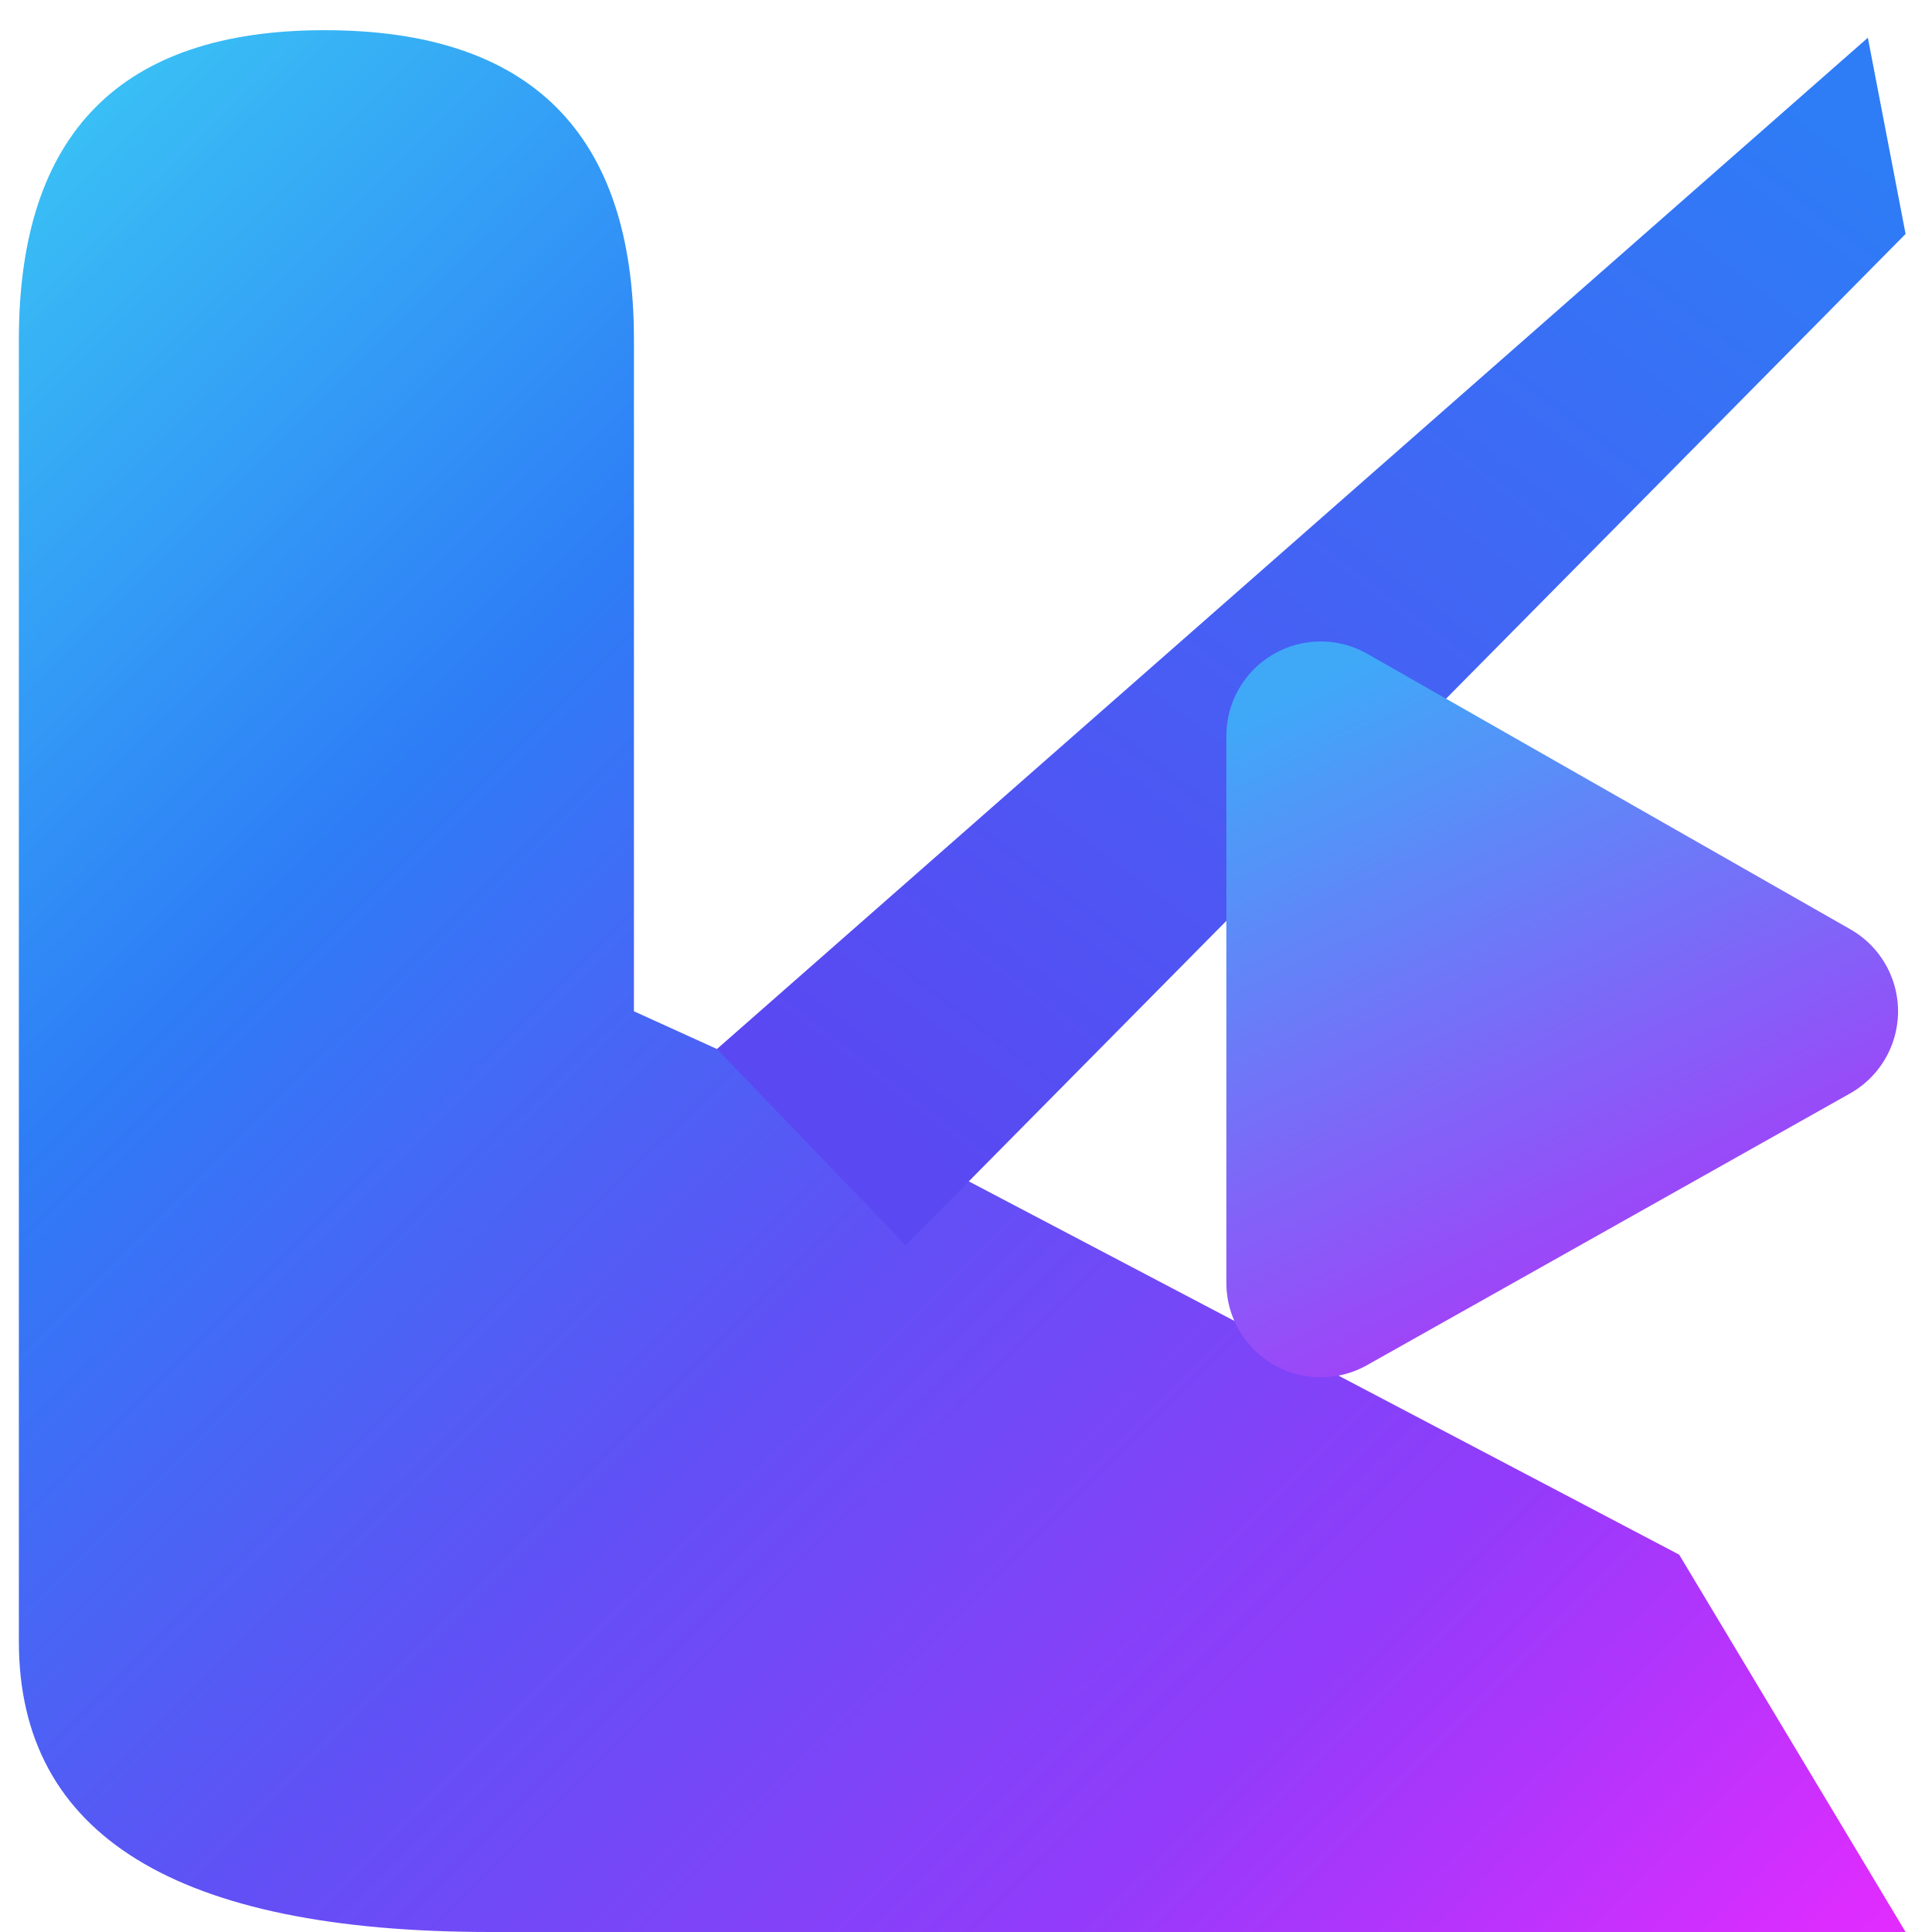
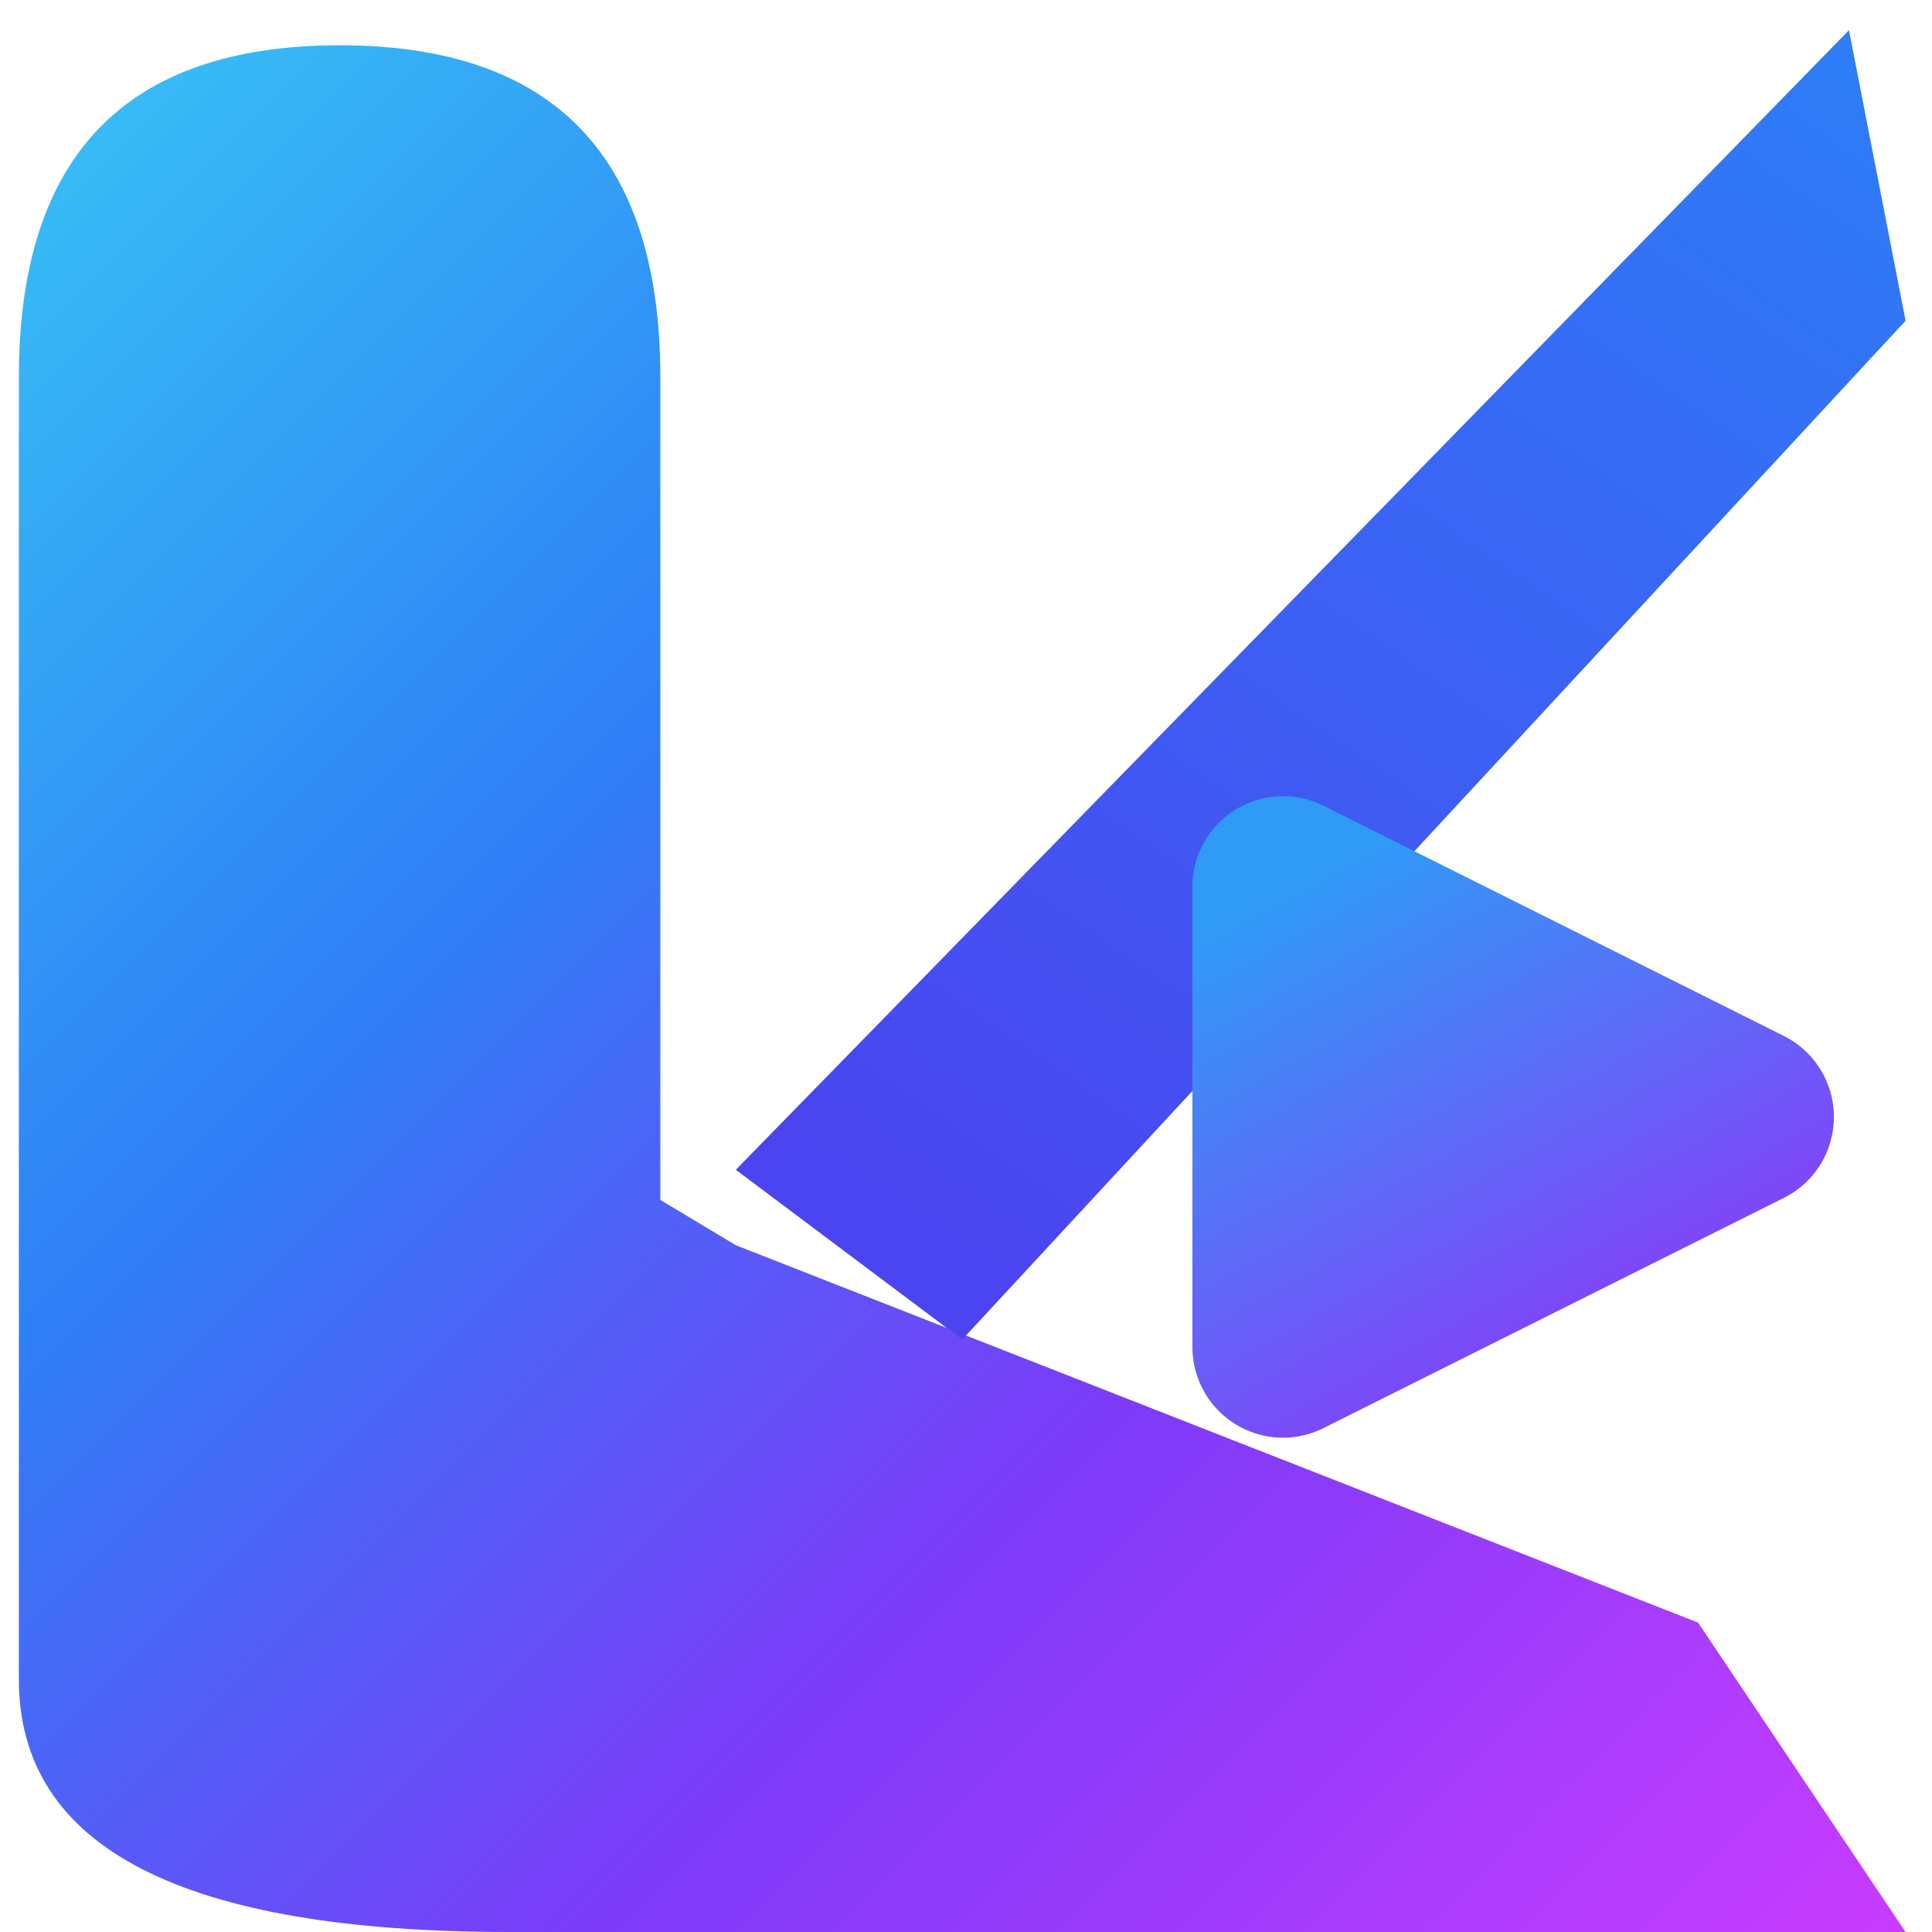
<svg xmlns="http://www.w3.org/2000/svg" width="512" height="512" viewBox="0 0 512 512" fill="none">
  <defs>
-     <linearGradient id="klvRamp" x1="5" y1="8" x2="505" y2="512" gradientUnits="userSpaceOnUse">
-       <stop offset="0" stop-color="#3BC9F5" />
-       <stop offset=".30" stop-color="#2E7CF6" />
-       <stop offset=".55" stop-color="#6150F5" />
-       <stop offset=".78" stop-color="#933BFA" />
-       <stop offset="1" stop-color="#E32BFF" />
+     <linearGradient id="klvRamp" x1="5" y1="12" x2="505" y2="512" gradientUnits="userSpaceOnUse">
+       <stop offset="0" stop-color="#38C4F5" />
+       <stop offset=".35" stop-color="#2F7EF6" />
+       <stop offset=".65" stop-color="#7C3BF8" />
+       <stop offset="1" stop-color="#C93CFF" />
    </linearGradient>
-     <linearGradient id="klvPlay" x1="350" y1="180" x2="430" y2="350" gradientUnits="userSpaceOnUse">
-       <stop offset="0" stop-color="#3FA9F8" />
-       <stop offset="1" stop-color="#A83AF8" />
+     <linearGradient id="klvPlay" x1="340" y1="235" x2="420" y2="380" gradientUnits="userSpaceOnUse">
+       <stop offset="0" stop-color="#2F9BF7" />
+       <stop offset="1" stop-color="#8F35F8" />
    </linearGradient>
-     <linearGradient id="klvArm" x1="480" y1="30" x2="260" y2="320" gradientUnits="userSpaceOnUse">
+     <linearGradient id="klvArm" x1="490" y1="20" x2="270" y2="340" gradientUnits="userSpaceOnUse">
      <stop offset="0" stop-color="#2E7CF6" />
-       <stop offset="1" stop-color="#5A48F2" />
+       <stop offset="1" stop-color="#4A45F0" />
    </linearGradient>
  </defs>
-   <path fill="url(#klvRamp)" d="     M 168 90     Q 168 8 86 8     Q 5 8 5 90     L 5 435     Q 5 512 130 512     L 505 512     L 445 412     L 190 278     L 168 268     Z" />
-   <path fill="url(#klvArm)" d="M 190 278 L 495 10 L 505 62 L 240 330 Z" />
-   <path fill="url(#klvPlay)" stroke="url(#klvPlay)" stroke-width="50" stroke-linejoin="round" d="M 350 195 L 478 268 L 350 340 Z" />
+   <path fill="url(#klvRamp)" d="     M 175 100     Q 175 12 90 12     Q 5 12 5 100     L 5 445     Q 5 512 135 512     L 505 512     L 450 430     L 195 330     L 175 318     Z" />
+   <path fill="url(#klvArm)" d="M 195 310 L 490 8 L 505 85 L 255 355 Z" />
+   <path fill="url(#klvPlay)" stroke="url(#klvPlay)" stroke-width="48" stroke-linejoin="round" d="M 340 235 L 462 296 L 340 357 Z" />
</svg>
